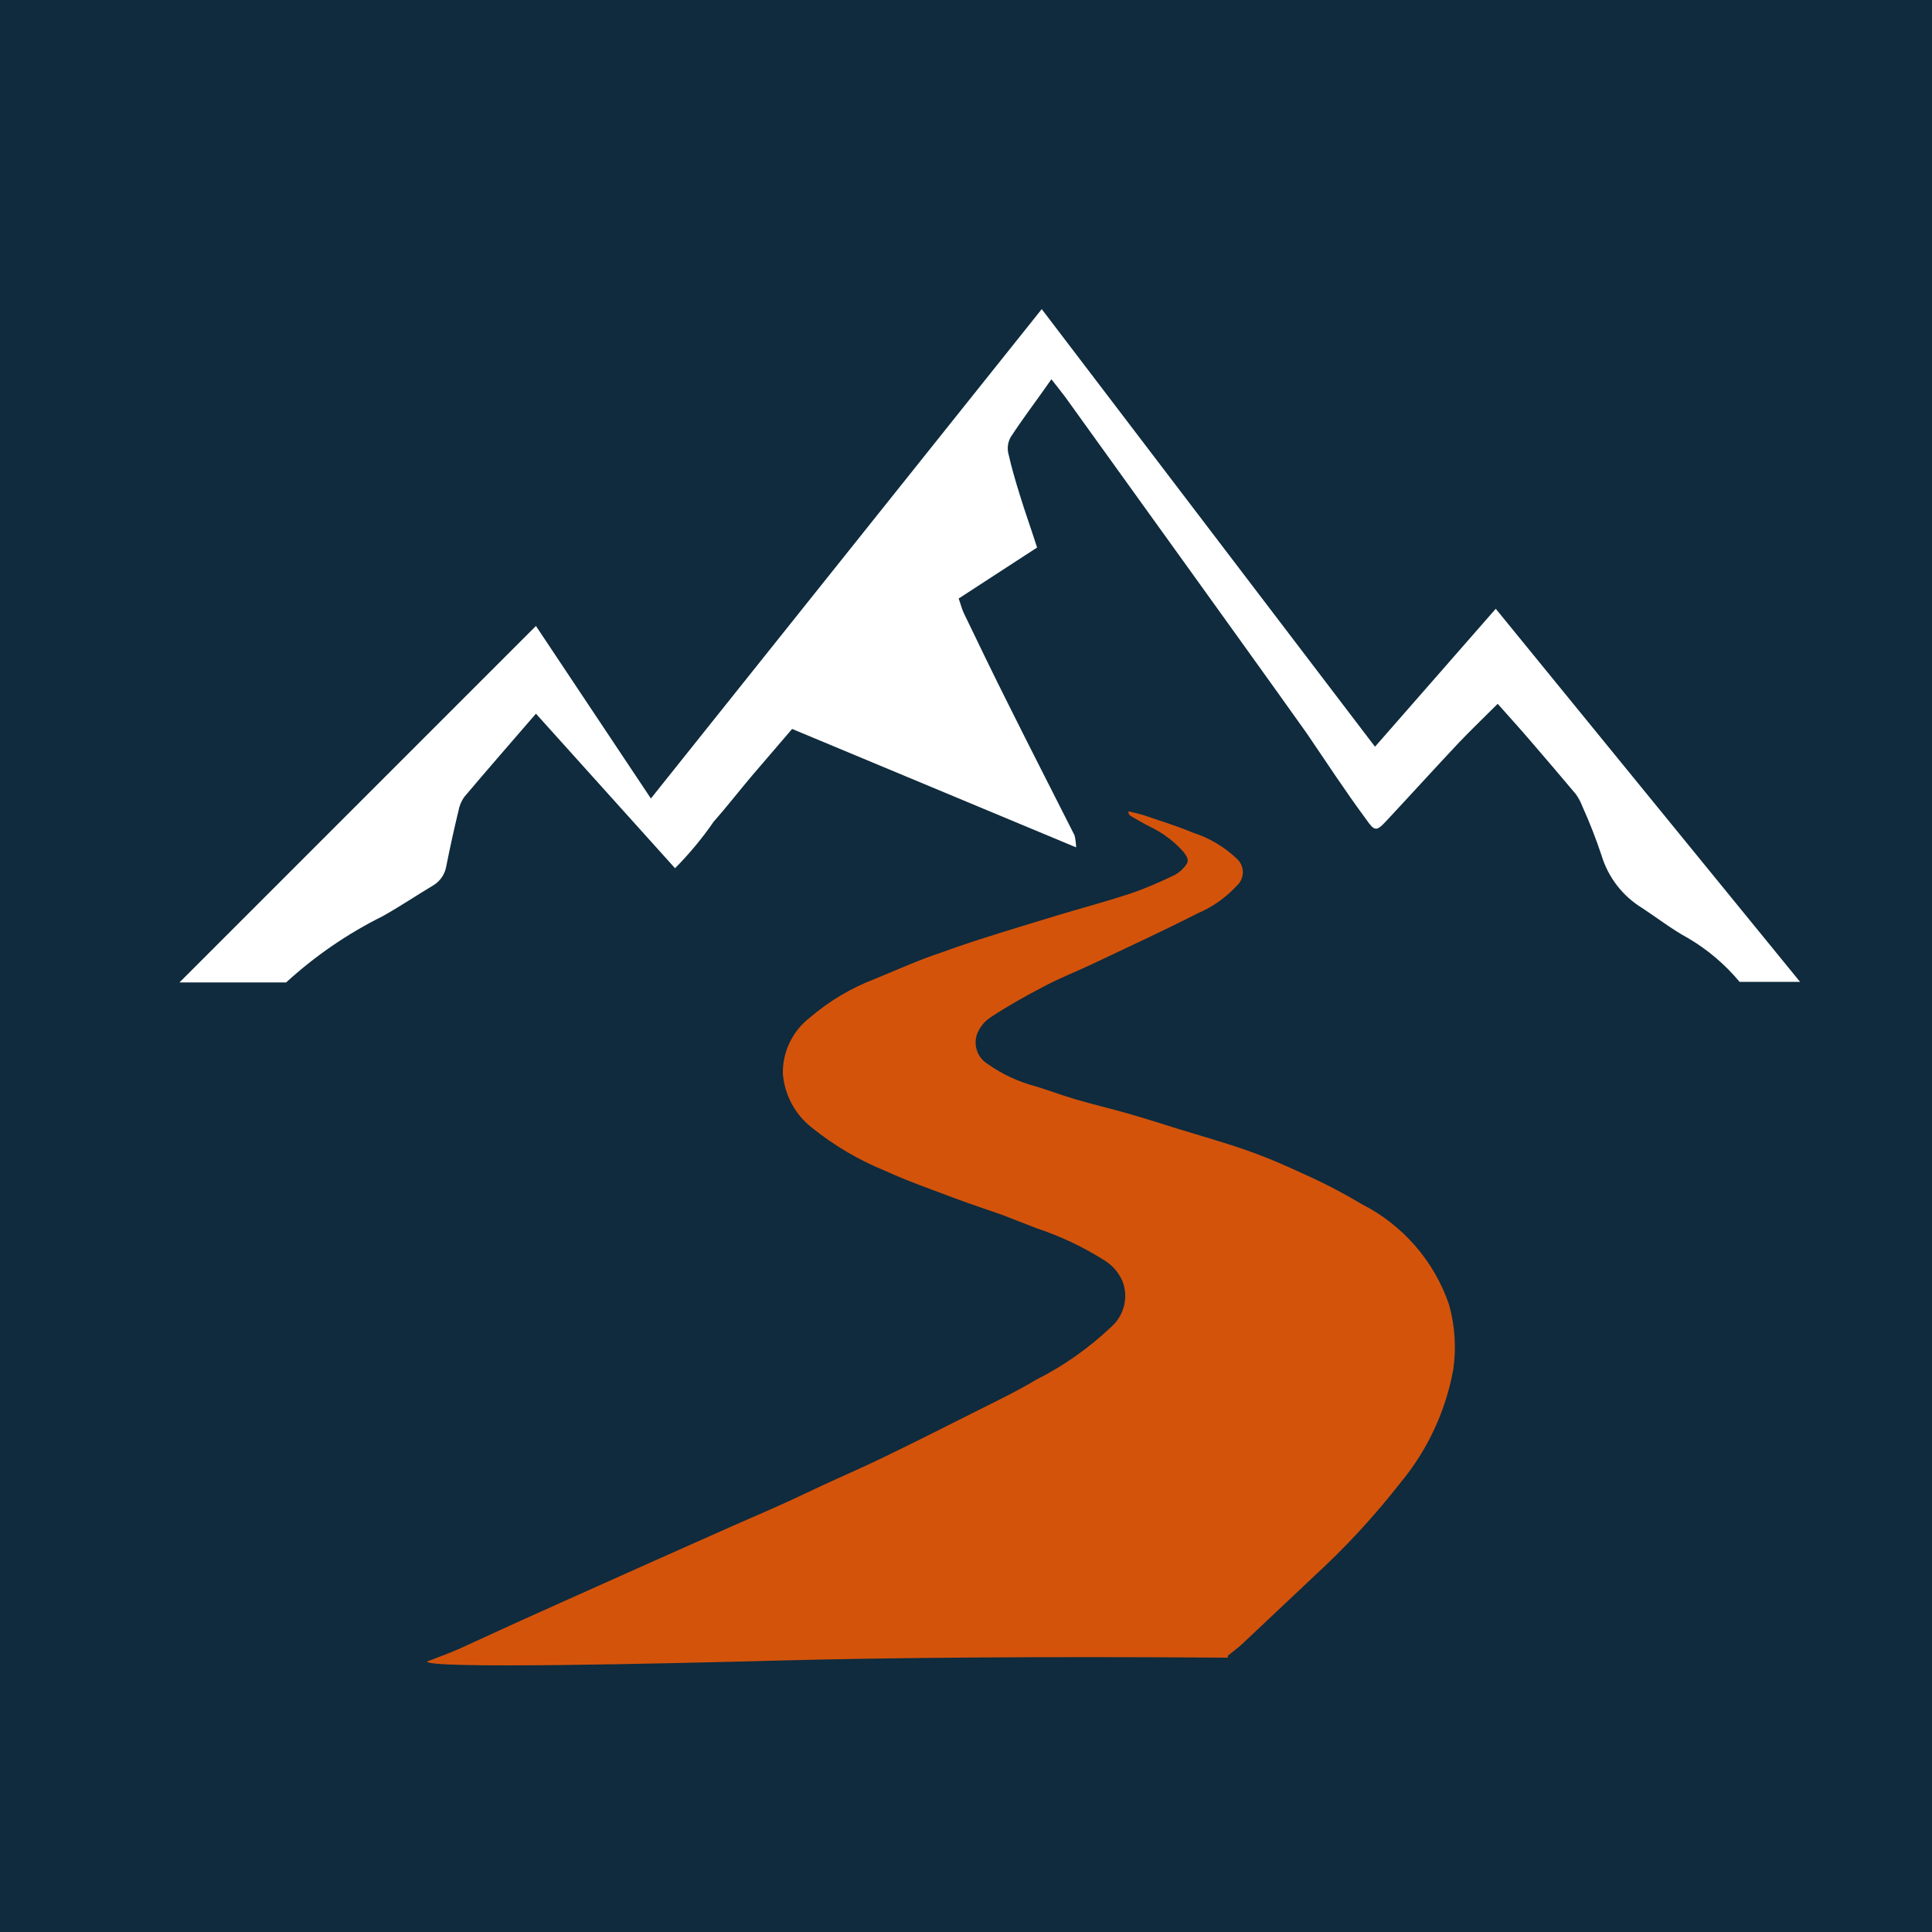
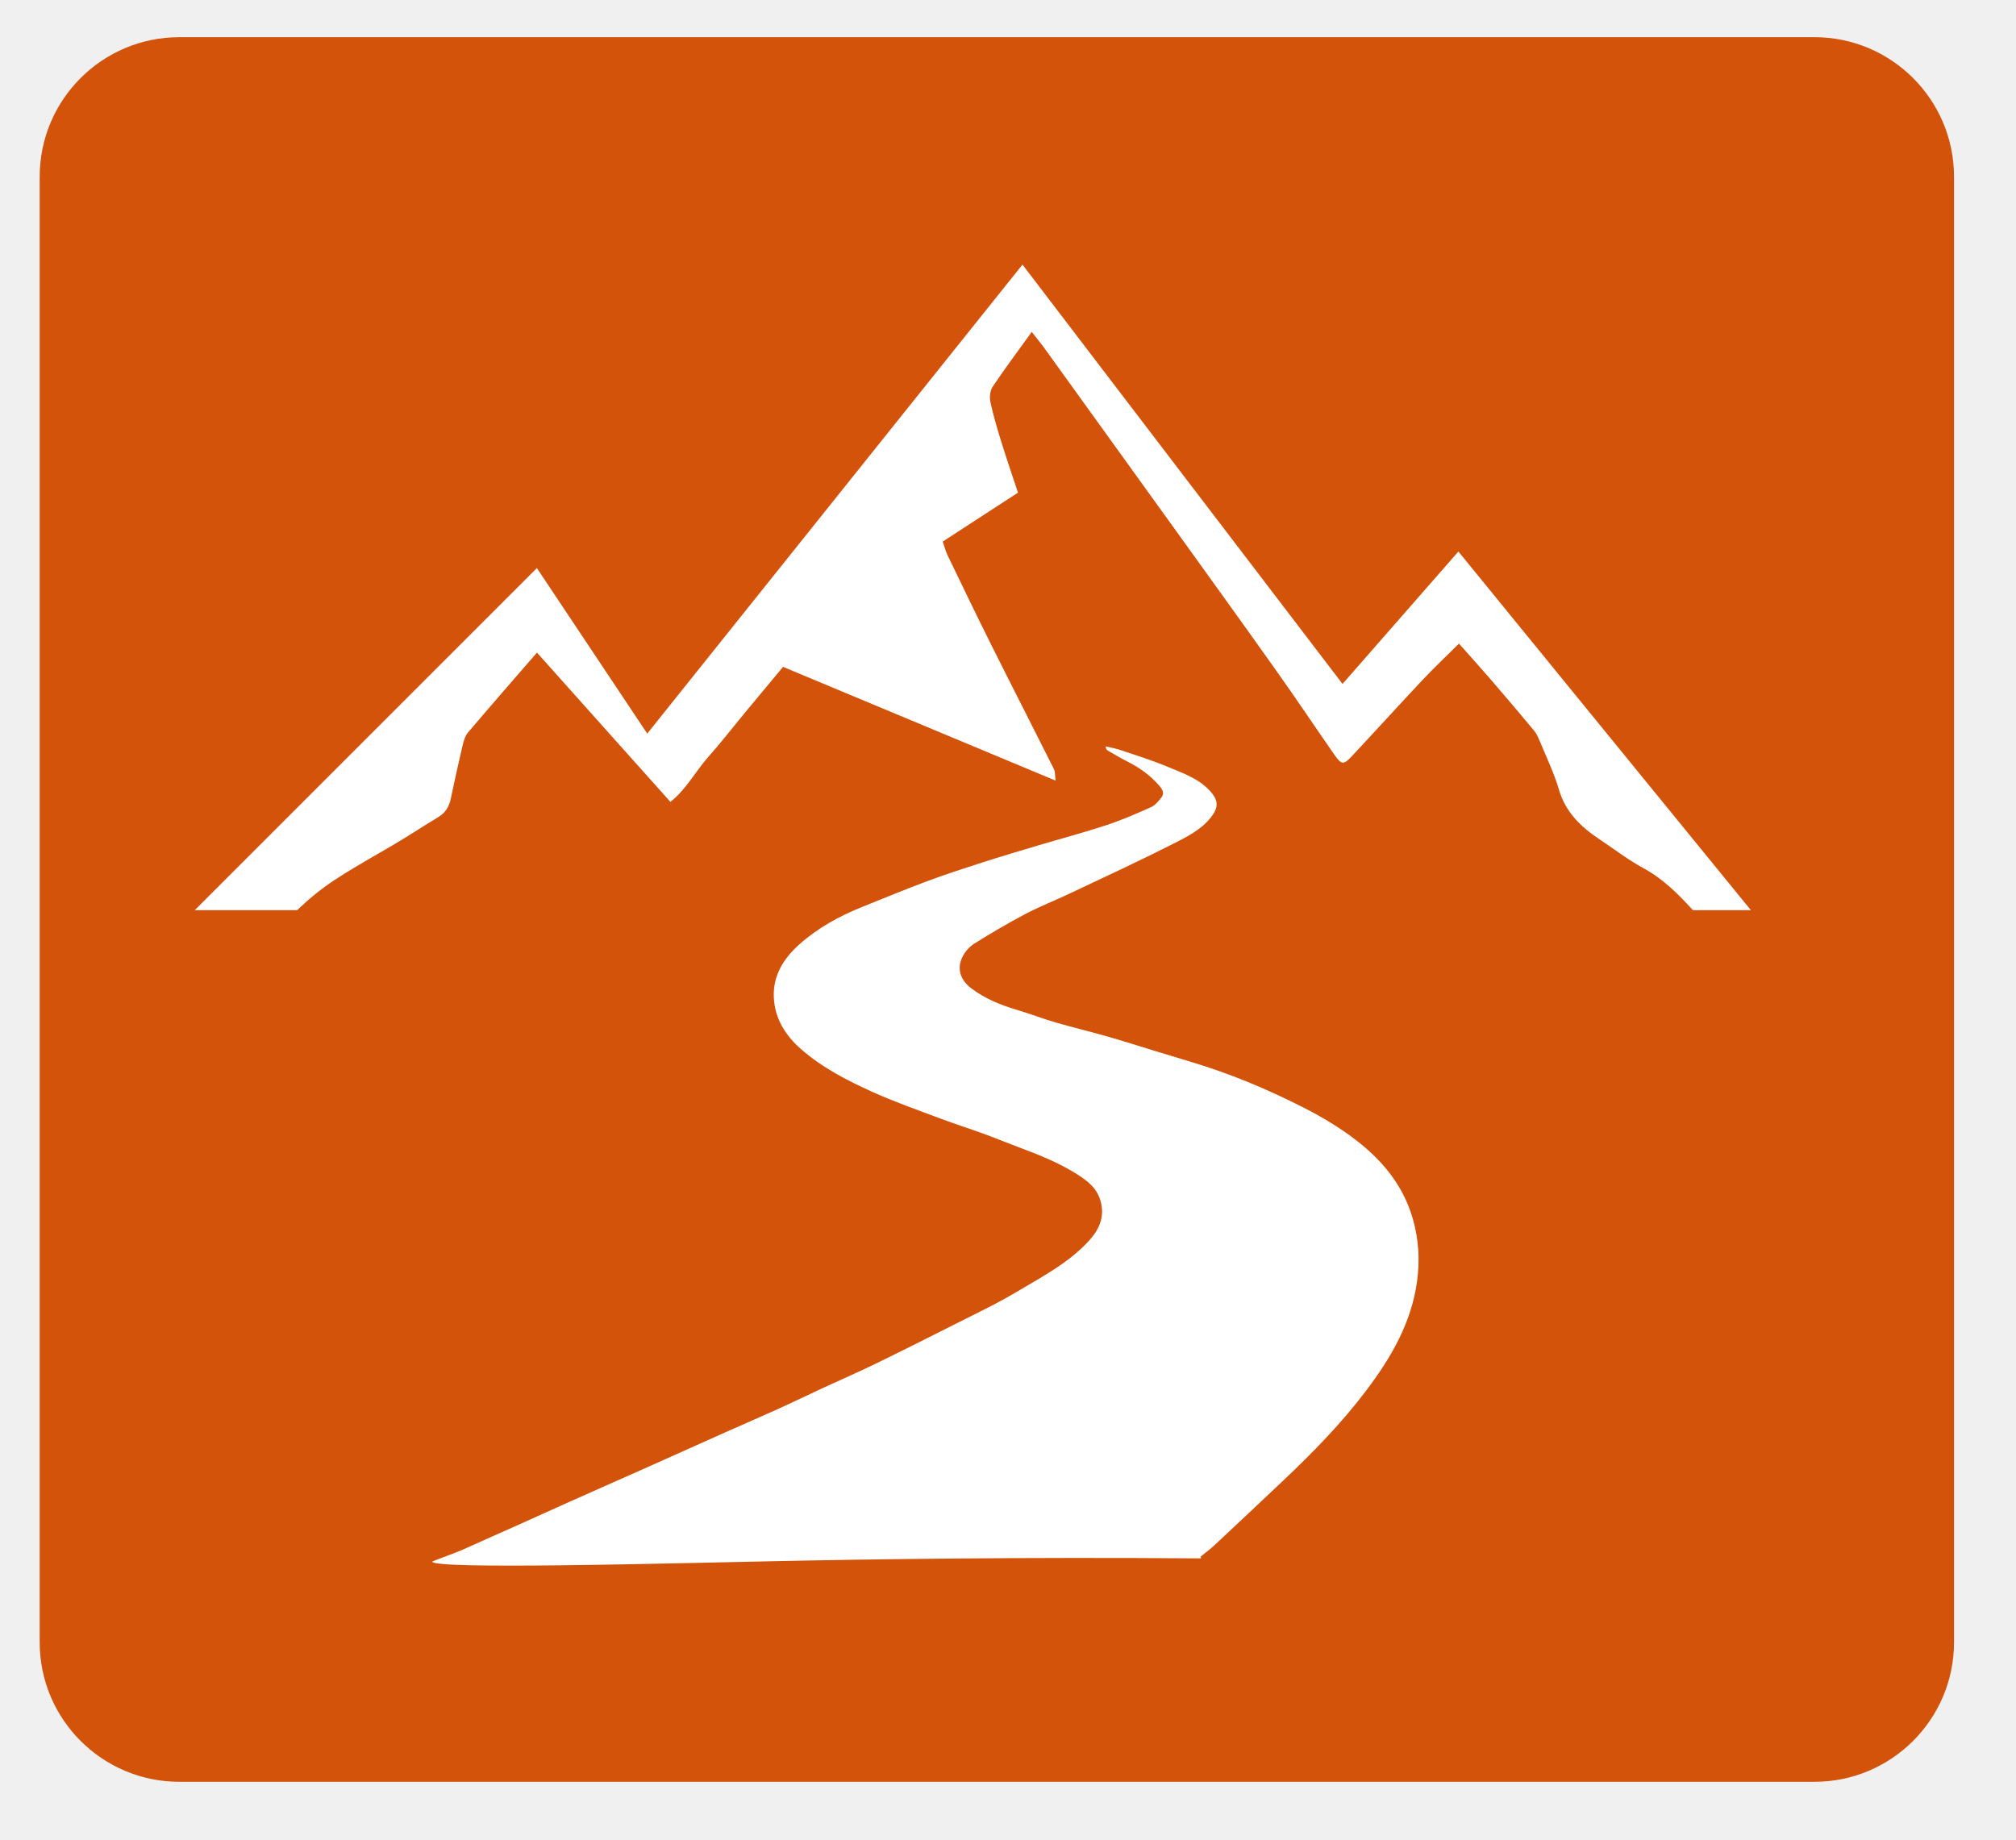
- <svg xmlns="http://www.w3.org/2000/svg" id="Layer_1" data-name="Layer 1" viewBox="0 0 100 100">
-   <defs>
-     <style>.cls-1{fill:#0f2b3d;}.cls-2{fill:#d4530b;}.cls-3{fill:#fff;}</style>
-   </defs>
-   <rect class="cls-1" x="-4.39" y="-2.65" width="109.57" height="113.48" />
-   <path class="cls-2" d="M22.1,86s1.24-.46,1.72-.68L26.7,84l2.78-1.25,4.47-2,4-1.78c.93-.41,1.87-.81,2.79-1.23s1.63-.77,2.45-1.14,1.85-.83,2.77-1.28c1.48-.72,2.95-1.46,4.42-2.2,1.09-.55,2.21-1.08,3.26-1.71a16.29,16.29,0,0,0,3.93-2.78,2.13,2.13,0,0,0,.54-2.29,2.34,2.34,0,0,0-.94-1.1,15.8,15.8,0,0,0-3.5-1.66l-1.83-.71c-.79-.28-1.59-.54-2.37-.83-1.21-.46-2.43-.88-3.61-1.42A15.2,15.2,0,0,1,42,58.35a3.94,3.94,0,0,1-1.48-2.78,3.59,3.59,0,0,1,1.4-2.9,11.4,11.4,0,0,1,3.36-2c1.15-.47,2.31-1,3.48-1.38,1-.37,2-.69,3-1s2-.62,3-.92c1.23-.37,2.47-.7,3.69-1.1.81-.27,1.61-.62,2.39-1a1.73,1.73,0,0,0,.56-.52c.18-.23,0-.45-.12-.63a5.39,5.39,0,0,0-1.72-1.31c-.36-.18-.71-.39-1.06-.59A.29.29,0,0,1,58.4,42a6.82,6.82,0,0,1,.78.19c.86.29,1.73.56,2.57.91A5.9,5.9,0,0,1,64,44.43a.94.94,0,0,1,0,1.43,5.81,5.81,0,0,1-2,1.41c-1.83.93-3.7,1.79-5.55,2.67-.81.38-1.64.7-2.42,1.12-.94.49-1.85,1-2.75,1.59a1.85,1.85,0,0,0-.63.7,1.3,1.3,0,0,0,.47,1.72,7.66,7.66,0,0,0,2.49,1.16c.69.21,1.37.47,2.06.67.91.27,1.83.48,2.73.74s1.72.52,2.58.79c1.17.36,2.34.69,3.49,1.09s2,.78,3,1.24a27.64,27.64,0,0,1,3,1.56A9.14,9.14,0,0,1,75,67.52a8.14,8.14,0,0,1,.22,3.37,12.73,12.73,0,0,1-2.72,5.84A39.9,39.9,0,0,1,68,81.6l-3.68,3.47c-.24.22-.51.42-.77.63v.1c-9.74-.07-17.68,0-23.27.15S22.12,86.4,22.1,86Z" />
-   <path class="cls-3" d="M22.42,45.83a1.43,1.43,0,0,0,.68-1c.2-1,.4-1.91.63-2.86a1.78,1.78,0,0,1,.3-.72c1.2-1.42,2.43-2.83,3.71-4.31l7.2,8a17.75,17.75,0,0,0,2-2.41c.69-.78,1.32-1.6,2-2.4L41,37.73,55.7,43.86a3.13,3.13,0,0,0-.08-.62c-1.13-2.24-2.28-4.48-3.4-6.73-.8-1.59-1.57-3.19-2.34-4.79-.1-.21-.15-.44-.26-.74l4.06-2.64c-.32-1-.63-1.85-.9-2.74-.22-.71-.43-1.42-.59-2.14a1.18,1.18,0,0,1,.12-.83c.65-1,1.36-1.92,2.11-3,.28.36.5.63.71.91L62,30.09c1.88,2.62,3.77,5.24,5.64,7.87,1,1.47,2,3,3.08,4.46.42.6.52.62,1,.11,1.27-1.36,2.52-2.74,3.8-4.1.61-.64,1.25-1.25,2-2,.57.64,1.14,1.27,1.69,1.91.79.92,1.58,1.84,2.36,2.77a2.83,2.83,0,0,1,.33.62,26.67,26.67,0,0,1,1,2.56A4.82,4.82,0,0,0,85,47c.79.52,1.55,1.11,2.38,1.56a10.17,10.17,0,0,1,2.66,2.26h3.13L77.42,31.51l-6.25,7.14L53.92,16,33.69,41.33,27.74,32.4,9.29,50.85h5.52a21.8,21.8,0,0,1,5-3.43C20.72,46.91,21.55,46.35,22.42,45.83Z" />
+ <svg xmlns="http://www.w3.org/2000/svg" width="100%" height="100%" viewBox="0 0 813 742" version="1.1" xml:space="preserve" style="fill-rule:evenodd;clip-rule:evenodd;stroke-linejoin:round;stroke-miterlimit:2;">
+   <g transform="matrix(1,0,0,1,-5625,0)">
+     <g id="Page-4" transform="matrix(4.166667,0,0,4.166667,5625,0)">
+       <rect x="0" y="0" width="194.957" height="178" style="fill:none;" />
+       <g transform="matrix(0.229876,0,0,0.227897,-1290.591,3.6)">
+         <g id="Layer-1">
+           <path d="M6437,59.28L6437,681.72C6437,714.438 6410.666,741 6378.23,741L5689.77,741C5657.334,741 5631,714.438 5631,681.72L5631,59.28C5631,26.562 5657.334,0 5689.77,0L6378.23,0C6410.666,0 6437,26.562 6437,59.28Z" style="fill:rgb(212,83,10);" />
+           <clipPath id="_clip1">
+             <path d="M6437,59.28L6437,681.72C6437,714.438 6410.666,741 6378.23,741L5689.77,741C5657.334,741 5631,714.438 5631,681.72L5631,59.28C5631,26.562 5657.334,0 5689.77,0L6378.23,0C6410.666,0 6437,26.562 6437,59.28Z" />
+           </clipPath>
+           <g clip-path="url(#_clip1)">
+             <g transform="matrix(4.130791,0,0,4.166667,5798.779,136.0838)">
+               <path d="M0,46.849C0.732,46.411 1.109,45.788 1.281,44.979C1.664,43.177 2.054,41.377 2.479,39.584C2.592,39.106 2.738,38.574 3.043,38.214C5.319,35.527 7.638,32.878 10.069,30.073C14.605,35.148 19.069,40.143 23.67,45.29C25.288,44.019 26.209,42.197 27.515,40.727C28.816,39.263 30.015,37.71 31.264,36.2C32.545,34.653 33.832,33.112 35.151,31.527C44.472,35.418 53.583,39.22 62.933,43.123C62.855,42.545 62.891,42.208 62.764,41.954C60.632,37.701 58.463,33.468 56.337,29.212C54.837,26.209 53.384,23.182 51.924,20.16C51.735,19.768 51.628,19.337 51.425,18.757C53.975,17.098 56.49,15.463 59.096,13.768C58.501,11.964 57.922,10.283 57.397,8.585C56.983,7.249 56.581,5.904 56.289,4.539C56.183,4.048 56.247,3.375 56.515,2.974C57.75,1.127 59.085,-0.654 60.499,-2.619C61.035,-1.931 61.456,-1.426 61.839,-0.894C66.162,5.098 70.483,11.092 74.797,17.091C78.359,22.043 81.929,26.99 85.46,31.964C87.437,34.748 89.335,37.588 91.283,40.393C92.074,41.531 92.26,41.561 93.148,40.611C95.558,38.034 97.926,35.42 100.343,32.85C101.489,31.632 102.71,30.483 104.044,29.156C105.132,30.381 106.204,31.561 107.244,32.768C108.742,34.505 110.229,36.253 111.693,38.019C111.97,38.353 112.152,38.779 112.32,39.187C112.979,40.791 113.746,42.367 114.23,44.024C114.906,46.342 116.464,47.837 118.365,49.102C119.857,50.095 121.286,51.203 122.855,52.054C124.859,53.141 126.407,54.698 127.89,56.327L133.797,56.327L103.988,19.769L92.177,33.267L59.555,-9.478L21.309,38.329L10.06,21.456L-24.811,56.327L-14.38,56.327C-11.686,53.786 -10.214,52.936 -4.863,49.842C-3.215,48.89 -1.633,47.827 0,46.849" style="fill:white;fill-rule:nonzero;" />
+             </g>
+             <g transform="matrix(4.130791,0,0,4.166667,5796.284,304.6204)">
+               <path d="M0,82.286C-0.002,82.241 2.339,81.421 3.254,81.004C5.064,80.181 6.886,79.384 8.701,78.571C10.452,77.786 12.198,76.988 13.951,76.206C16.77,74.949 19.595,73.703 22.414,72.446C24.91,71.333 27.401,70.207 29.897,69.094C31.653,68.311 33.421,67.555 35.172,66.761C36.721,66.058 38.251,65.313 39.795,64.599C41.539,63.791 43.305,63.029 45.033,62.189C47.831,60.828 50.613,59.433 53.39,58.027C55.458,56.98 57.564,55.989 59.55,54.801C62.156,53.241 64.891,51.838 66.979,49.531C68.117,48.272 68.621,46.869 68.015,45.212C67.683,44.305 67.002,43.668 66.226,43.133C64.189,41.73 61.906,40.844 59.611,39.984C58.453,39.55 57.31,39.075 56.147,38.653C54.661,38.112 53.152,37.635 51.673,37.078C49.387,36.216 47.075,35.405 44.852,34.4C42.278,33.237 39.759,31.943 37.599,30.055C35.992,28.65 34.926,26.939 34.816,24.812C34.699,22.562 35.804,20.794 37.456,19.332C39.333,17.67 41.49,16.487 43.799,15.559C45.99,14.678 48.172,13.772 50.384,12.947C52.242,12.254 54.13,11.64 56.019,11.033C57.926,10.42 59.847,9.85 61.767,9.277C64.09,8.584 66.436,7.963 68.738,7.205C70.284,6.696 71.786,6.039 73.273,5.373C73.689,5.186 74.025,4.762 74.324,4.388C74.671,3.953 74.405,3.544 74.106,3.197C73.197,2.144 72.092,1.351 70.851,0.729C70.162,0.383 69.5,-0.017 68.833,-0.404C68.729,-0.464 68.661,-0.585 68.636,-0.815C69.129,-0.697 69.633,-0.615 70.11,-0.454C71.738,0.098 73.387,0.603 74.967,1.269C76.5,1.916 78.121,2.446 79.297,3.754C80.152,4.703 80.158,5.432 79.348,6.442C78.327,7.715 76.896,8.414 75.518,9.115C72.055,10.874 68.524,12.501 65.012,14.164C63.497,14.883 61.928,15.495 60.446,16.274C58.672,17.207 56.943,18.233 55.241,19.293C54.758,19.594 54.321,20.093 54.061,20.603C53.43,21.837 53.826,23.007 54.953,23.856C56.37,24.925 57.972,25.563 59.654,26.062C60.962,26.45 62.237,26.946 63.546,27.328C65.259,27.827 66.997,28.238 68.713,28.728C70.345,29.194 71.963,29.708 73.585,30.209C75.79,30.888 78.016,31.51 80.19,32.277C82.137,32.964 84.059,33.745 85.932,34.613C87.87,35.512 89.807,36.453 91.62,37.576C95.438,39.942 98.678,42.872 99.961,47.403C100.551,49.483 100.676,51.589 100.37,53.767C99.775,57.993 97.723,61.491 95.226,64.807C92.7,68.162 89.776,71.149 86.734,74.027C84.419,76.218 82.098,78.403 79.769,80.578C79.312,81.005 78.804,81.376 78.32,81.773C78.321,81.776 78.339,81.861 78.34,81.864C78.34,81.867 78.359,81.953 78.359,81.956C59.944,81.821 44.921,82.028 34.358,82.253C23.617,82.482 0.043,83.101 0,82.286" style="fill:white;fill-rule:nonzero;" />
+             </g>
+           </g>
+         </g>
+       </g>
+     </g>
+   </g>
</svg>
